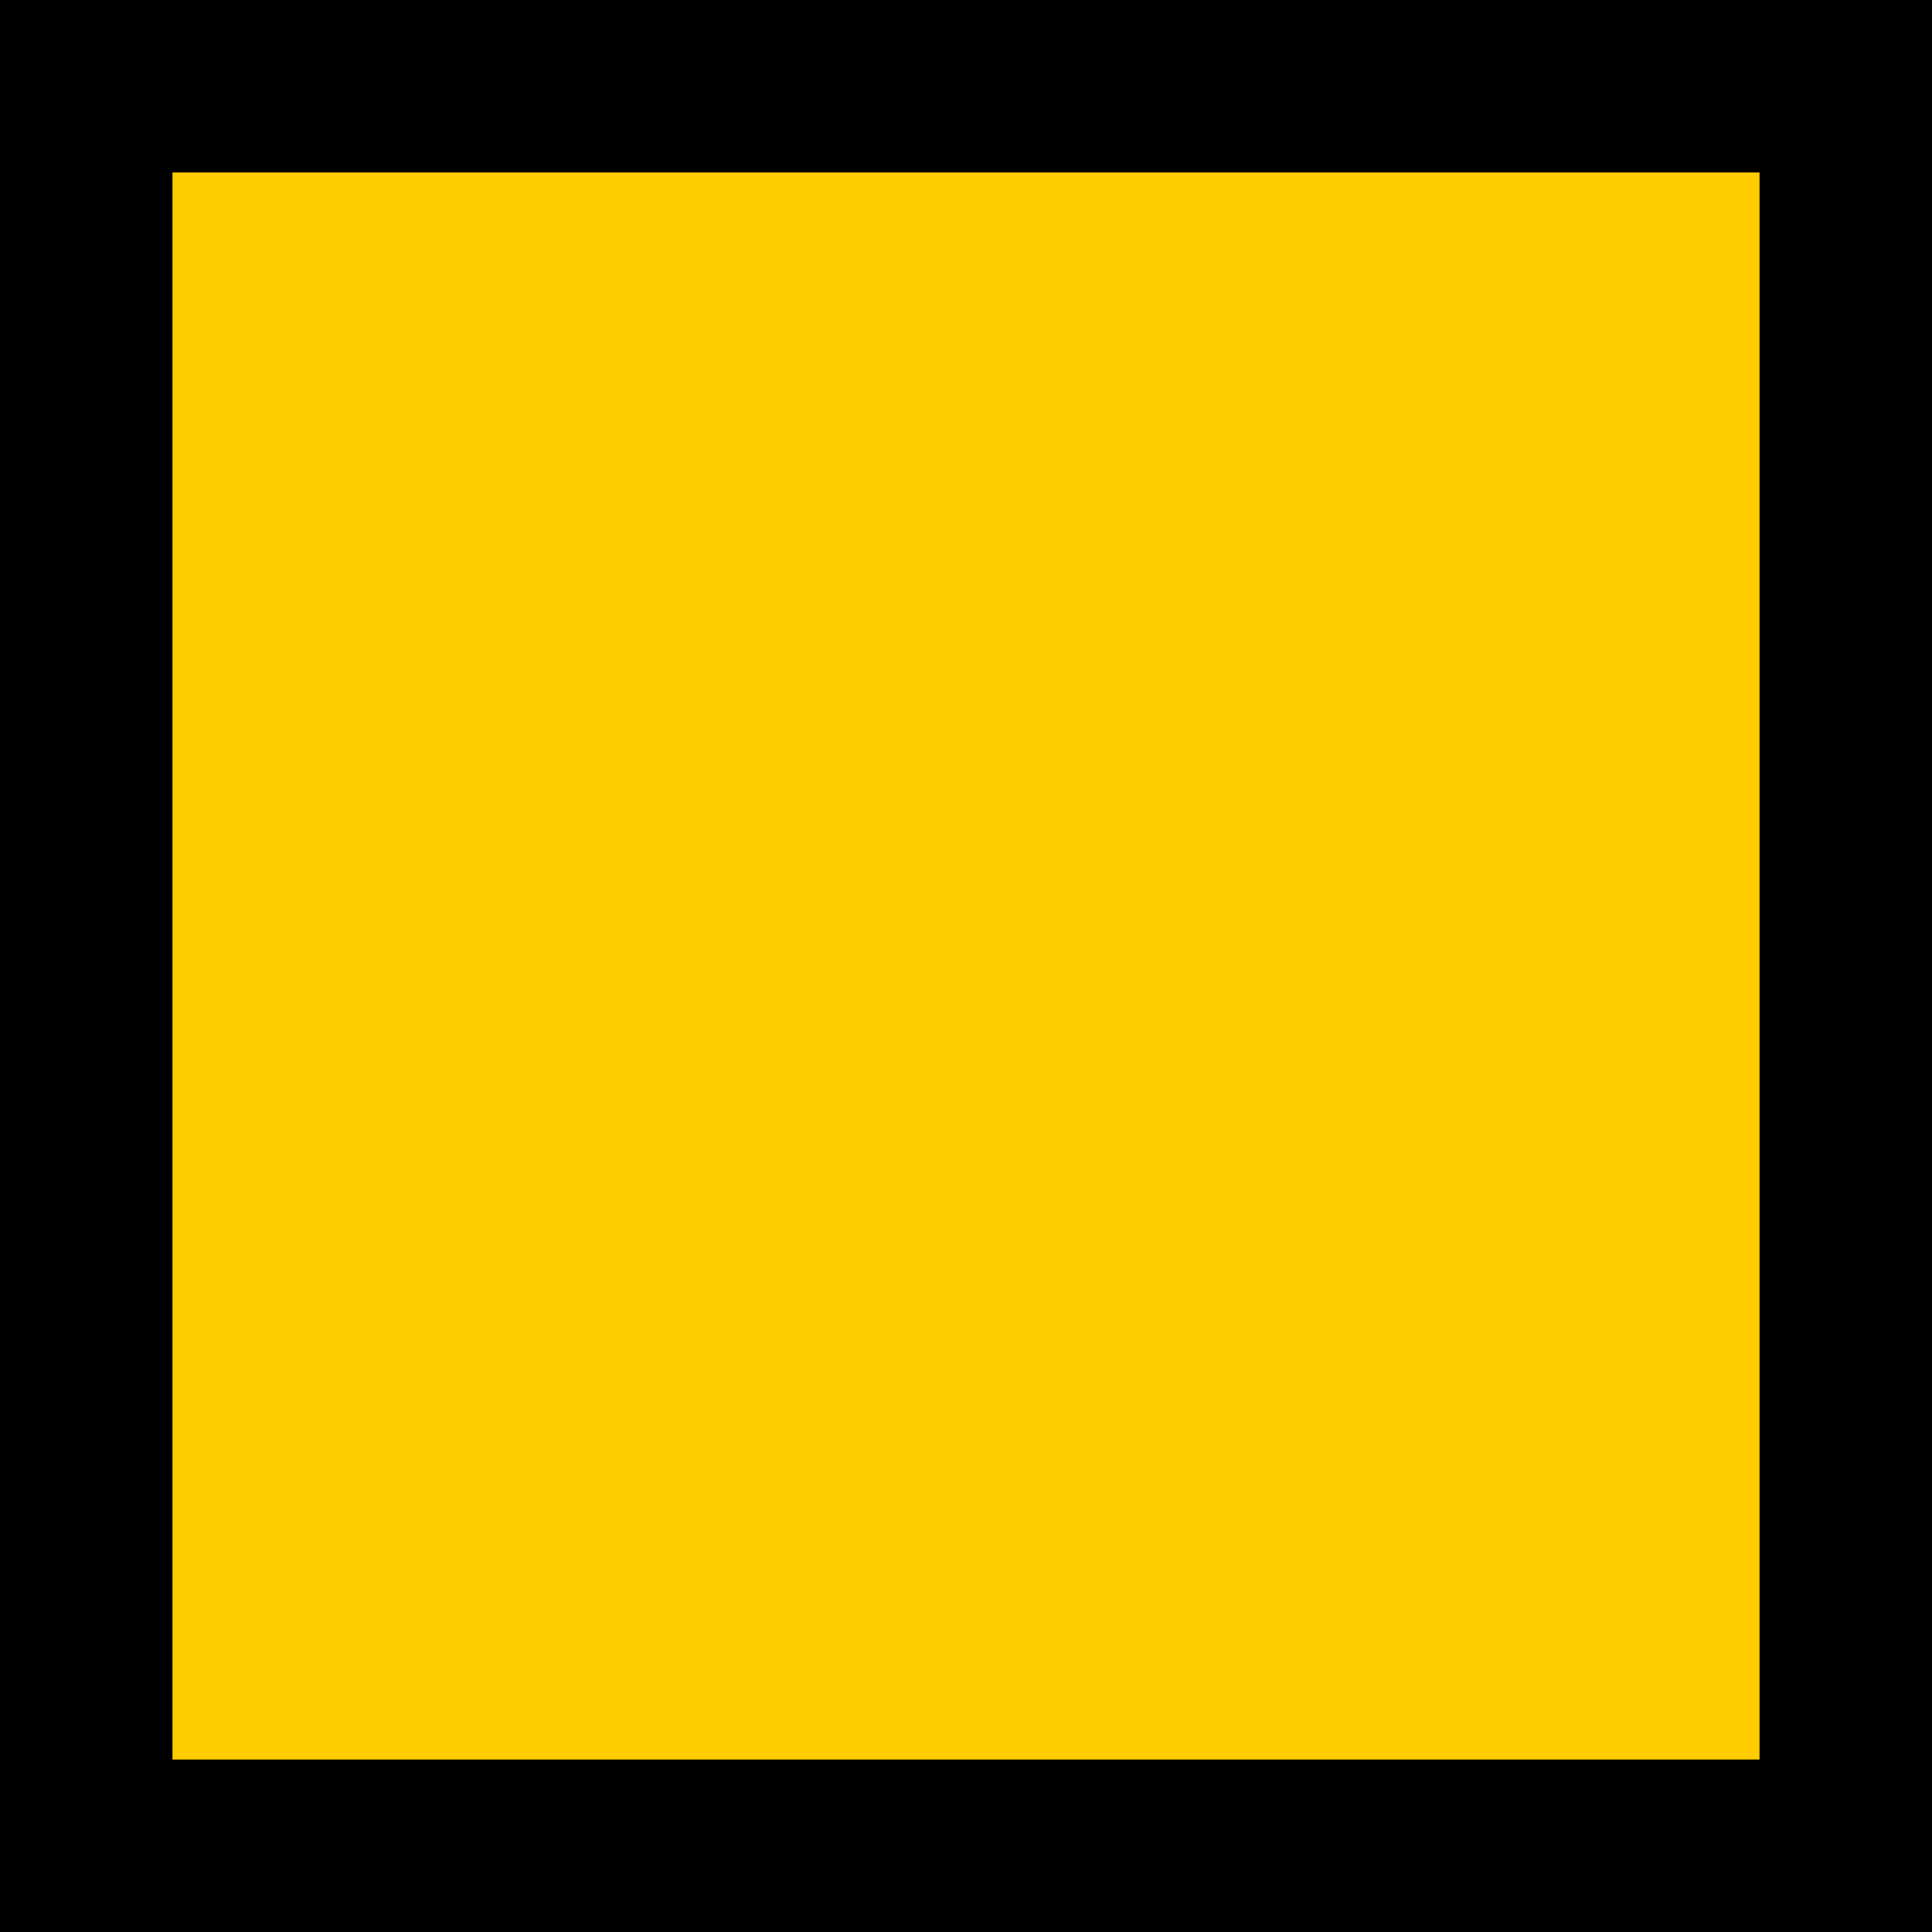
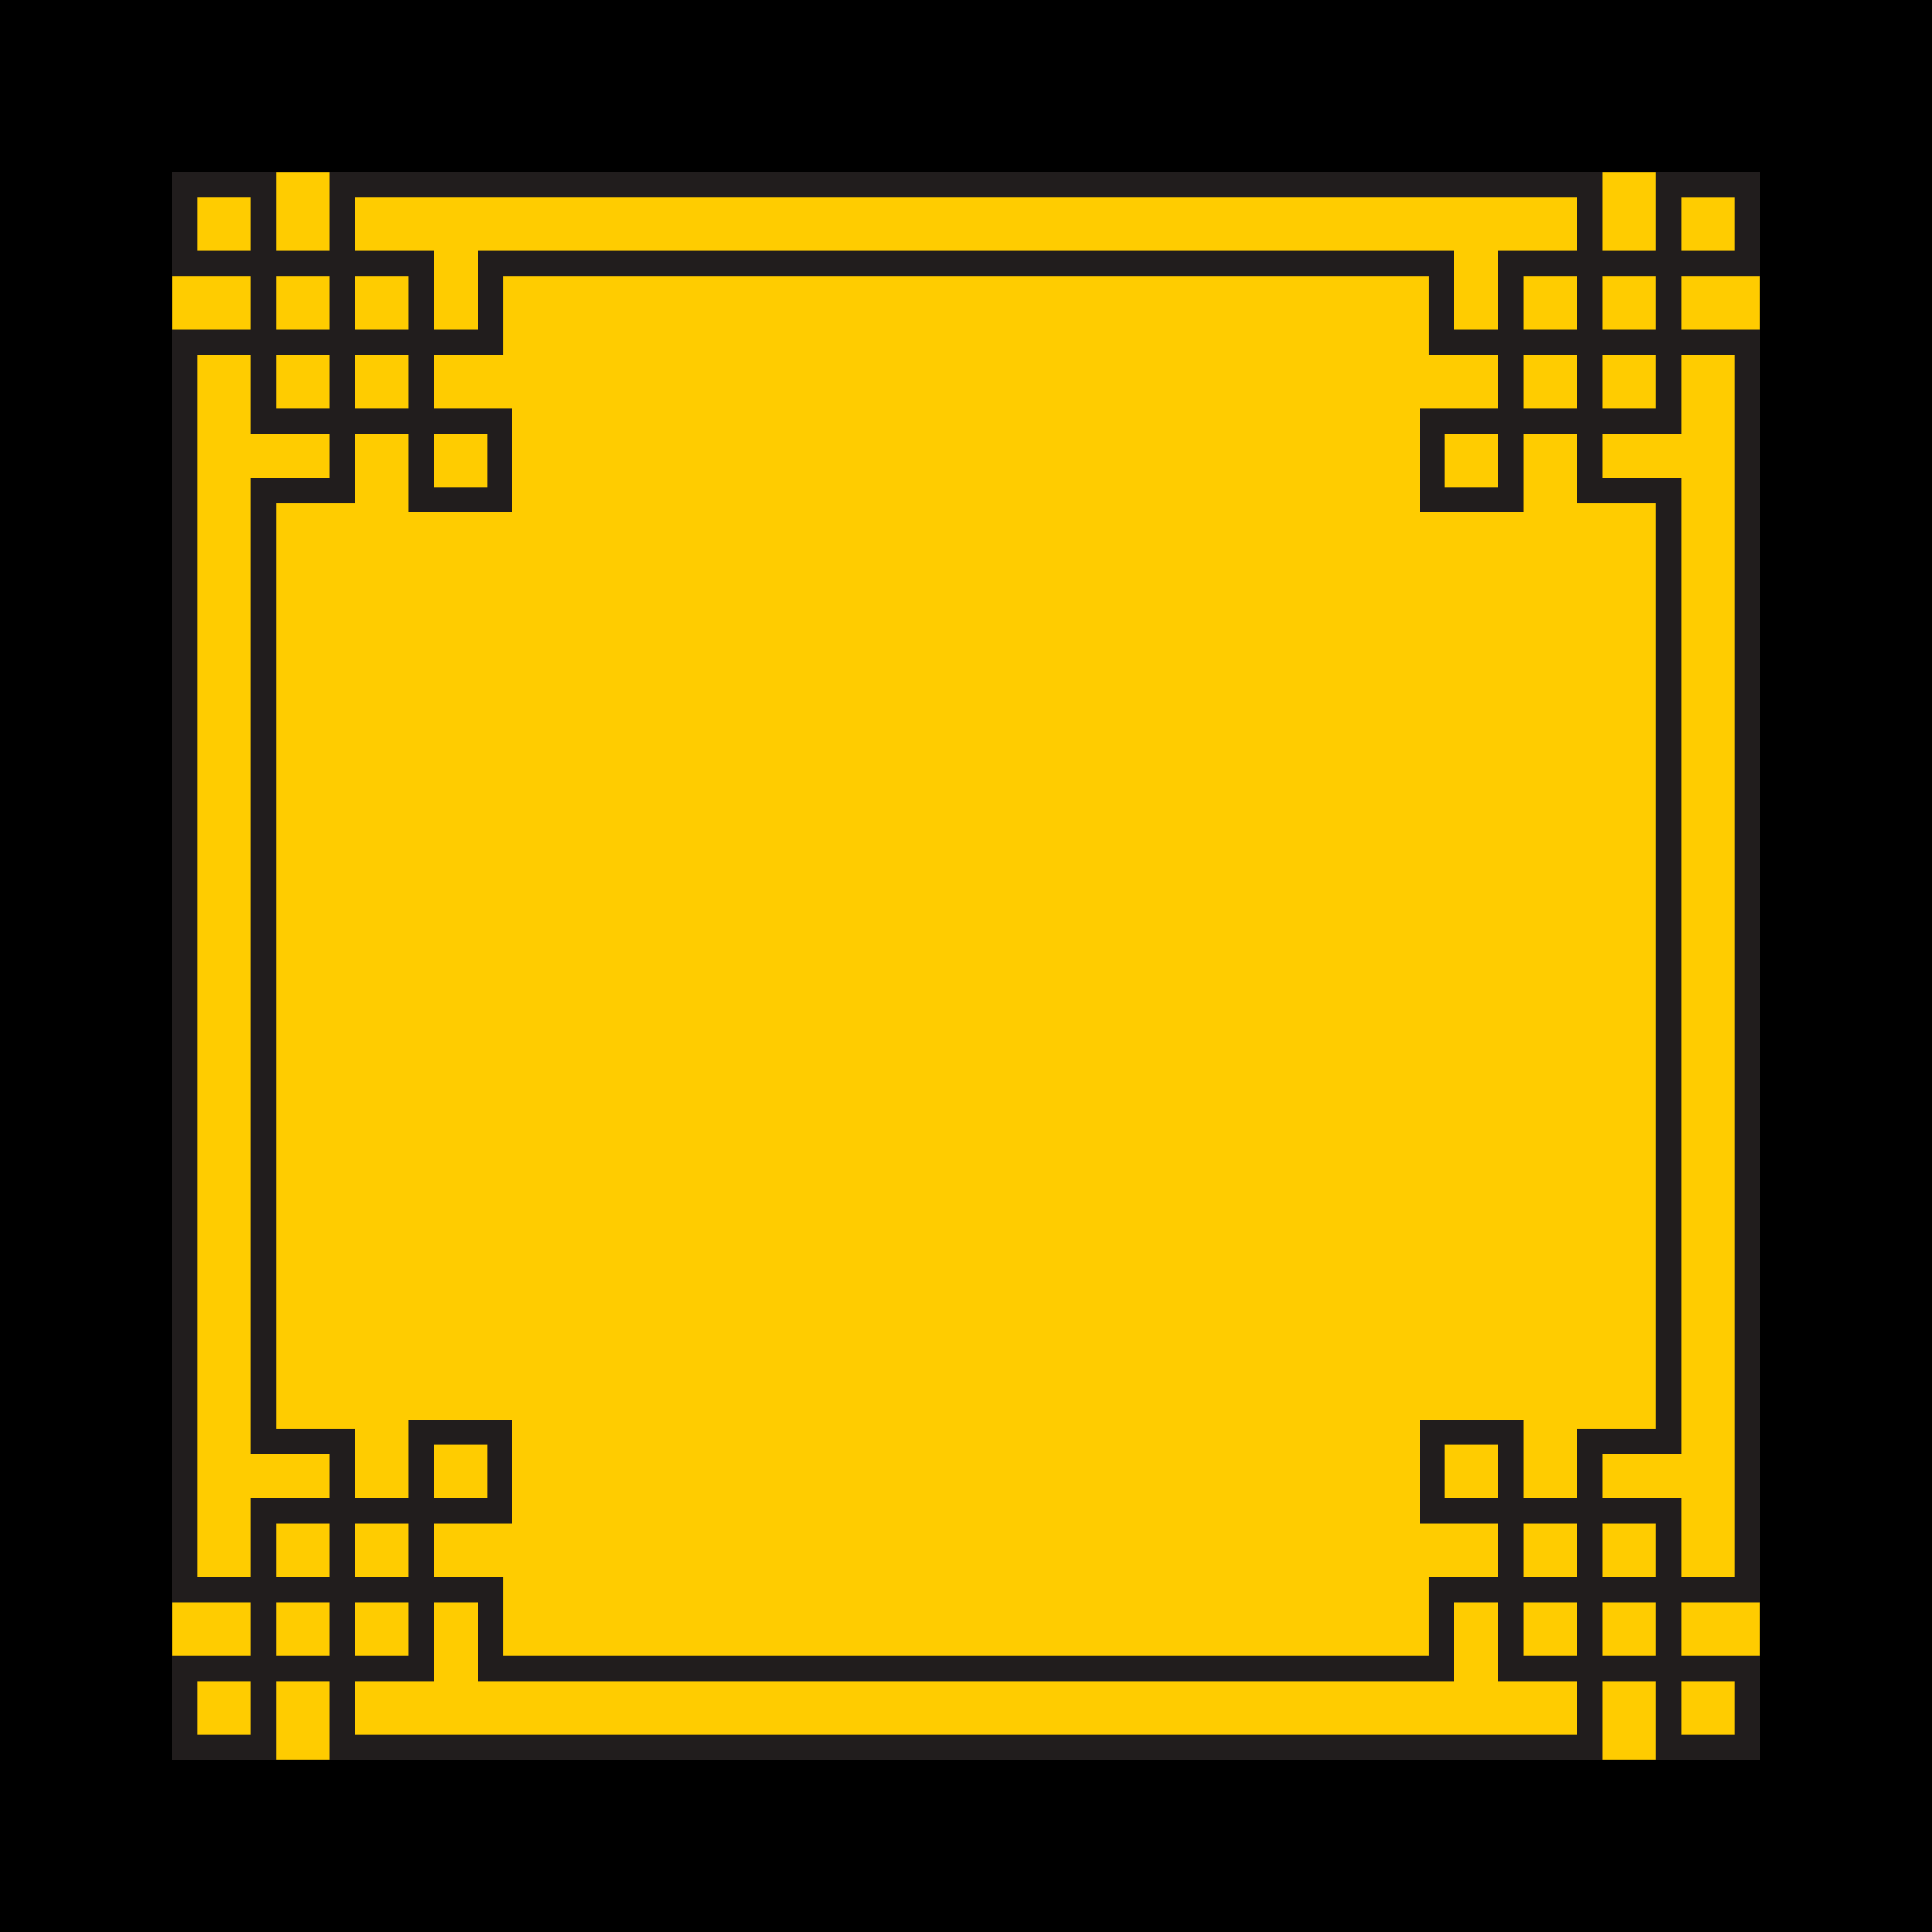
<svg xmlns="http://www.w3.org/2000/svg" width="128" height="128" viewBox="0 0 128 128" id="svg2" version="1.1">
  <defs id="defs4" />
  <g id="layer1" transform="translate(0,-924.3622)">
    <rect style="color:#000000;clip-rule:nonzero;display:inline;overflow:visible;visibility:visible;opacity:1;isolation:auto;mix-blend-mode:normal;color-interpolation:sRGB;color-interpolation-filters:linearRGB;solid-color:#000000;solid-opacity:1;fill:#ffcc00;fill-opacity:1;fill-rule:nonzero;stroke:#000000;stroke-width:11.426;stroke-linecap:butt;stroke-linejoin:miter;stroke-miterlimit:4;stroke-dasharray:none;stroke-dashoffset:0;stroke-opacity:1;color-rendering:auto;image-rendering:auto;shape-rendering:auto;text-rendering:auto;enable-background:accumulate" id="rect4136" width="116.574" height="116.574" x="5.713" y="930.075" />
+     <path d="m 111.38,937.434 3.548,0 0,3.548 -3.548,0 z m -1.67,8.766 -3.548,0 0,-3.548 3.548,0 z m 5.218,1.67 0,80.984 -3.548,0 0,-5.218 -5.218,0 0,-2.939 5.218,0 0,-64.669 -5.218,0 0,-2.939 5.218,0 0,-5.218 z m -5.218,86.201 -3.548,0 0,-3.548 3.548,0 z m 5.218,1.67 0,3.548 -3.548,0 0,-3.548 z m -10.436,3.548 -80.983,0 0,-3.548 5.218,0 0,-5.218 2.939,0 0,5.218 64.669,0 0,-5.218 2.939,0 0,5.218 5.218,0 z m -86.201,-5.218 0,-3.548 3.548,0 0,3.548 z m -1.67,5.218 -3.548,0 0,-3.548 3.548,0 z m -3.548,-10.436 0,-80.984 3.548,0 0,5.218 5.218,0 0,2.939 -5.218,0 0,64.669 5.218,0 0,2.939 -5.218,0 0,5.218 z m 5.218,-86.202 3.548,0 0,3.548 -3.548,0 z m -5.218,-1.67 0,-3.548 3.548,0 0,3.548 z m 87.871,5.218 0,-3.548 3.548,0 0,3.548 z m -1.67,6.888 0,3.548 -3.548,0 0,-3.548 z m -70.547,0 3.548,0 0,3.548 -3.548,0 z m -1.67,-6.888 -3.548,0 0,-3.548 3.548,0 z m -3.548,1.67 3.548,0 0,3.548 -3.548,0 z m -5.218,0 3.548,0 0,3.548 -3.548,0 z m 10.436,75.766 0,-3.548 3.548,0 0,3.548 z m -6.888,5.218 -3.548,0 0,-3.548 3.548,0 z m 5.218,1.67 0,3.548 -3.548,0 0,-3.548 z m -3.548,-1.67 0,-3.548 3.548,0 0,3.548 z m 75.765,-5.218 -3.548,0 0,-3.548 3.548,0 z m 1.67,6.888 3.548,0 0,3.548 -3.548,0 z m 3.548,-1.67 -3.548,0 0,-3.548 3.548,0 z m 5.218,0 -3.548,0 0,-3.548 3.548,0 z m 0,-68.774 0,58.947 -5.218,0 0,4.609 -3.548,0 0,-5.218 -6.888,0 0,6.888 5.218,0 0,3.548 -4.609,0 0,5.218 -61.329,0 0,-5.218 -4.609,0 0,-3.548 5.218,0 0,-6.888 -6.888,0 0,5.218 -3.548,0 0,-4.609 -5.218,0 0,-61.33 5.218,0 0,-4.609 3.548,0 0,5.218 6.888,0 0,-6.888 -5.218,0 0,-3.548 4.609,0 0,-5.218 61.329,0 0,5.218 4.609,0 0,3.548 -5.218,0 0,6.888 6.888,0 0,-5.218 3.548,0 0,4.609 5.218,0 z m -3.548,-12.21 3.548,0 0,3.548 -3.548,0 z m -1.67,3.548 -3.548,0 0,-3.548 3.548,0 z m -80.983,-13.984 80.983,0 0,3.548 -5.218,0 0,5.218 -2.939,0 0,-5.218 -64.669,0 0,5.218 -2.939,0 0,-5.218 -5.218,0 z m 86.201,3.548 -3.548,0 0,-5.218 -84.323,0 0,5.218 -3.548,0 0,-5.218 -6.888,0 0,6.888 5.218,0 0,3.548 -5.218,0 0,84.324 5.218,0 0,3.548 -5.218,0 0,6.888 6.888,0 0,-5.218 3.548,0 0,5.218 84.323,0 0,-5.218 3.548,0 0,5.218 6.888,0 0,-6.888 -5.218,0 0,-3.548 5.218,0 0,-84.324 -5.218,0 0,-3.548 5.218,0 0,-6.888 -6.888,0 0,5.218" style="fill:#211d1d;fill-opacity:1;fill-rule:nonzero;stroke:none" id="path32" />
  </g>
</svg>
